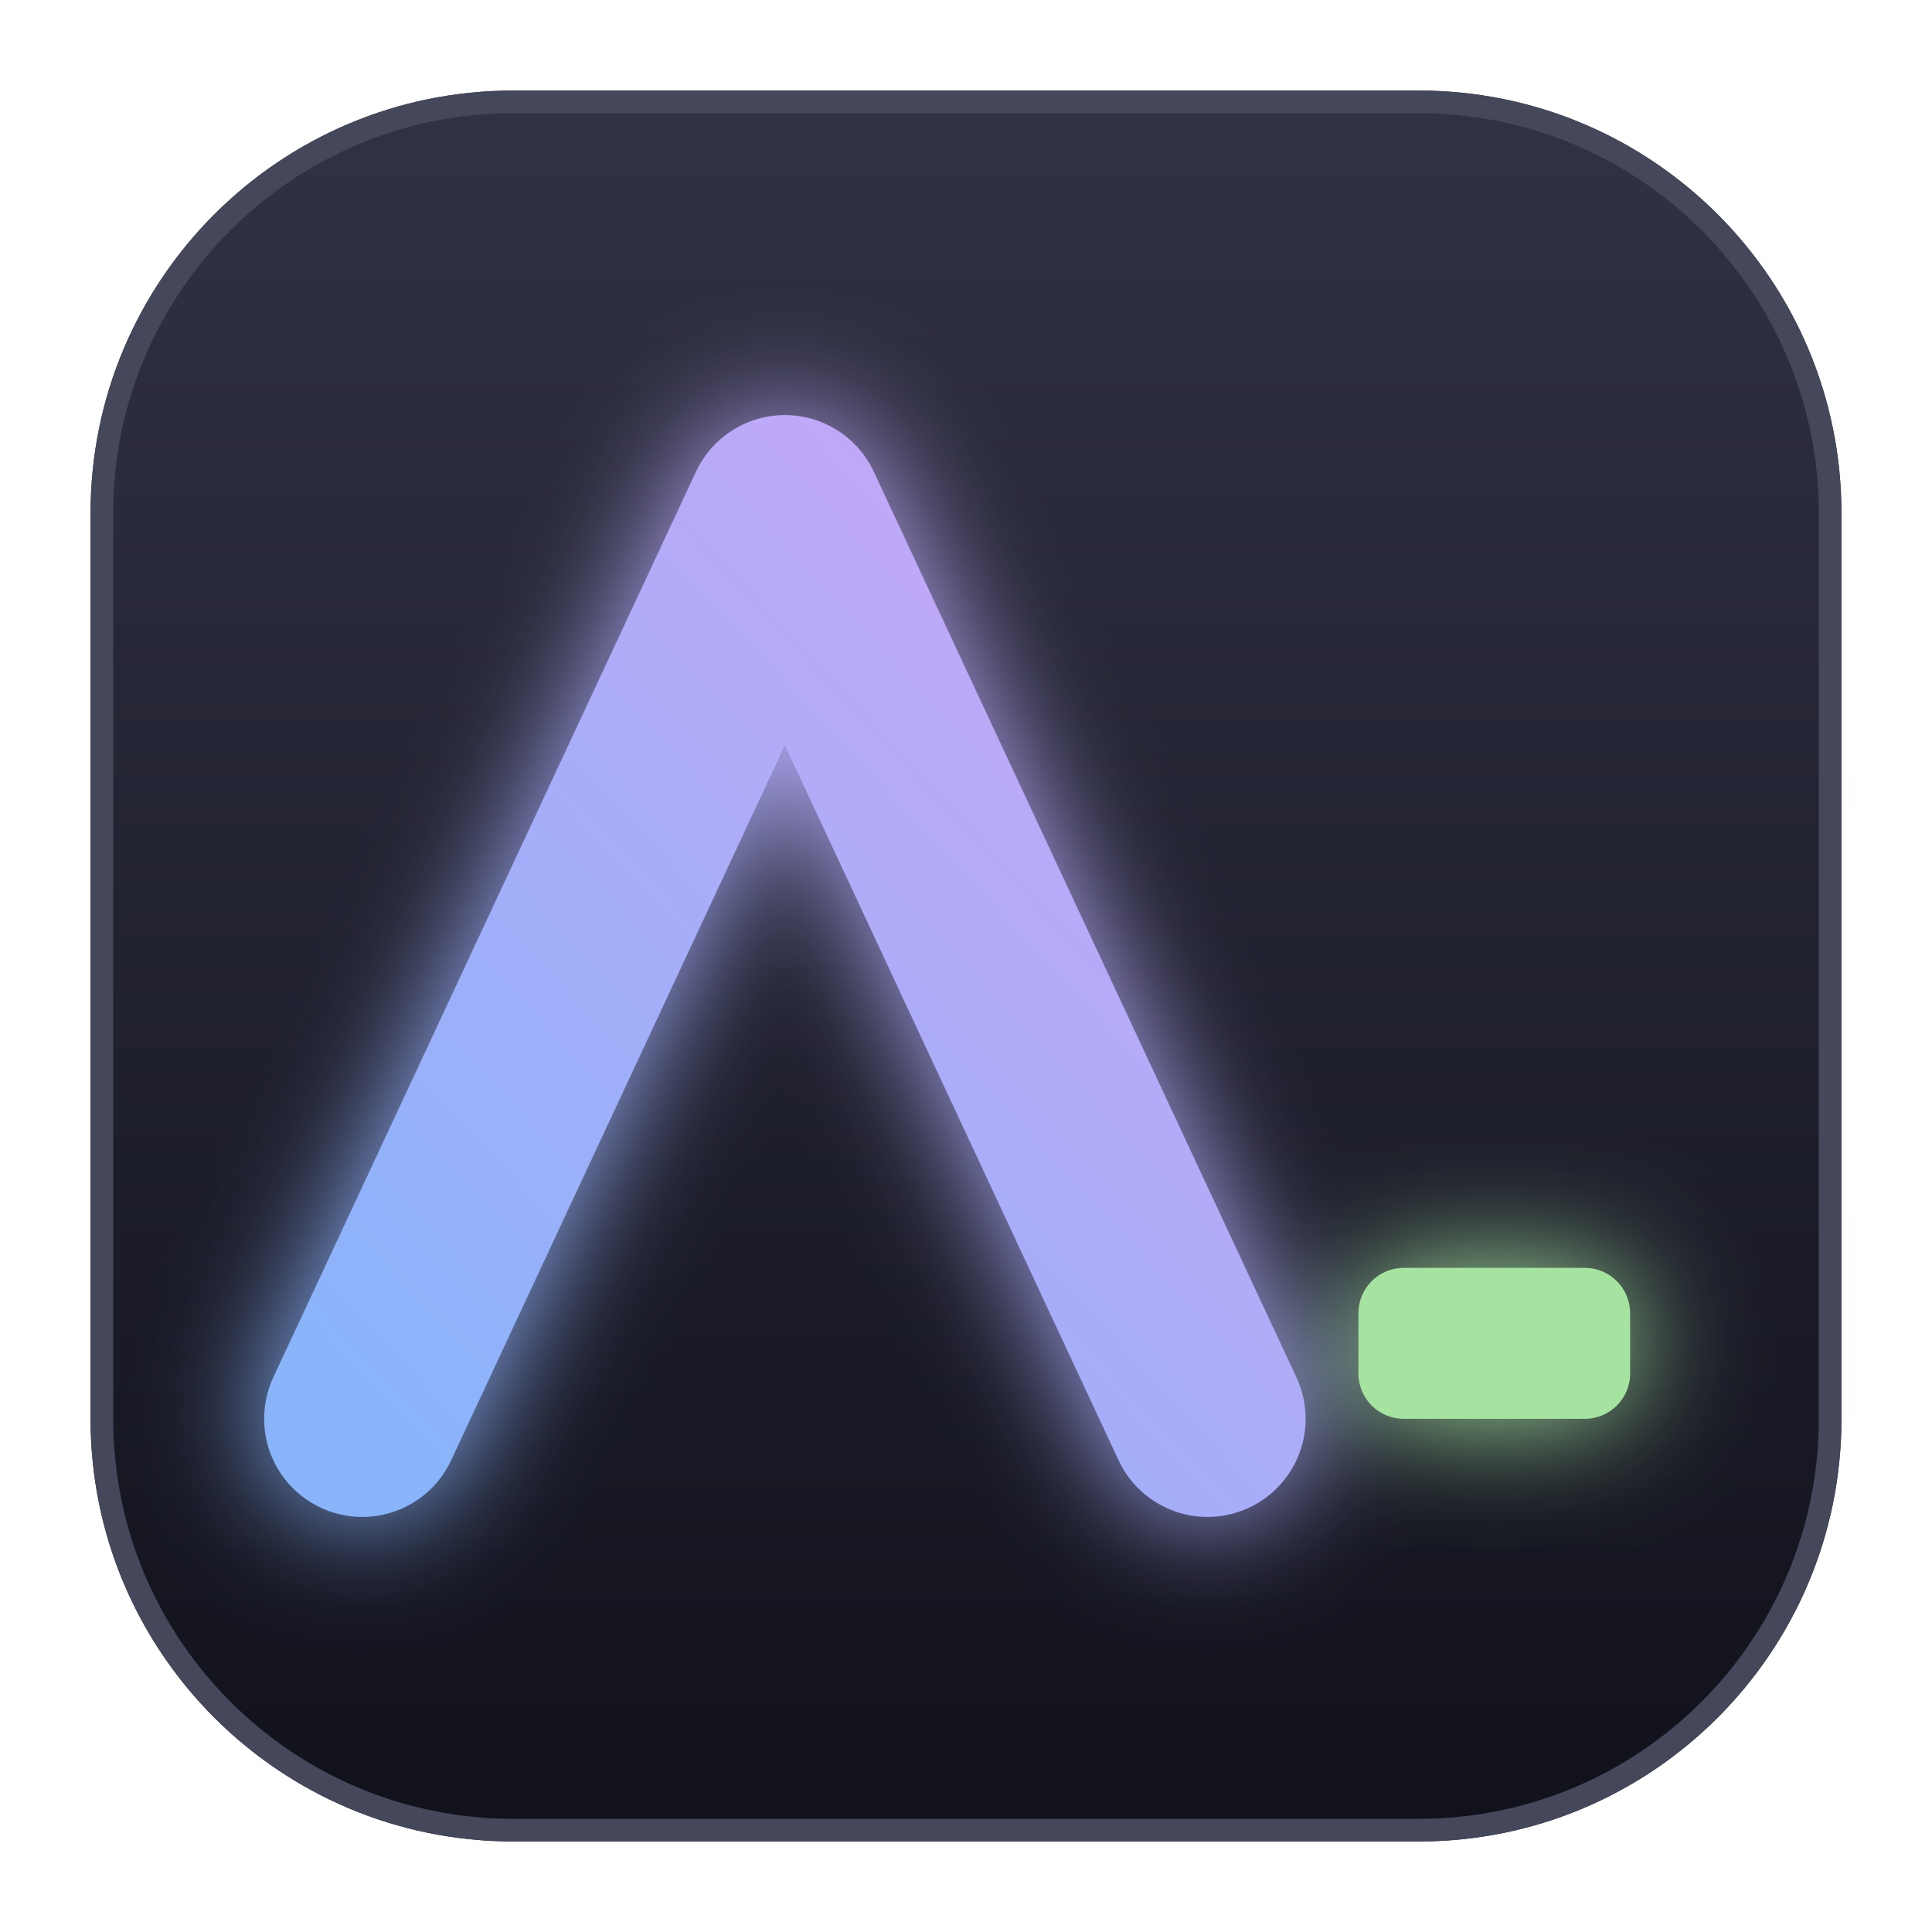
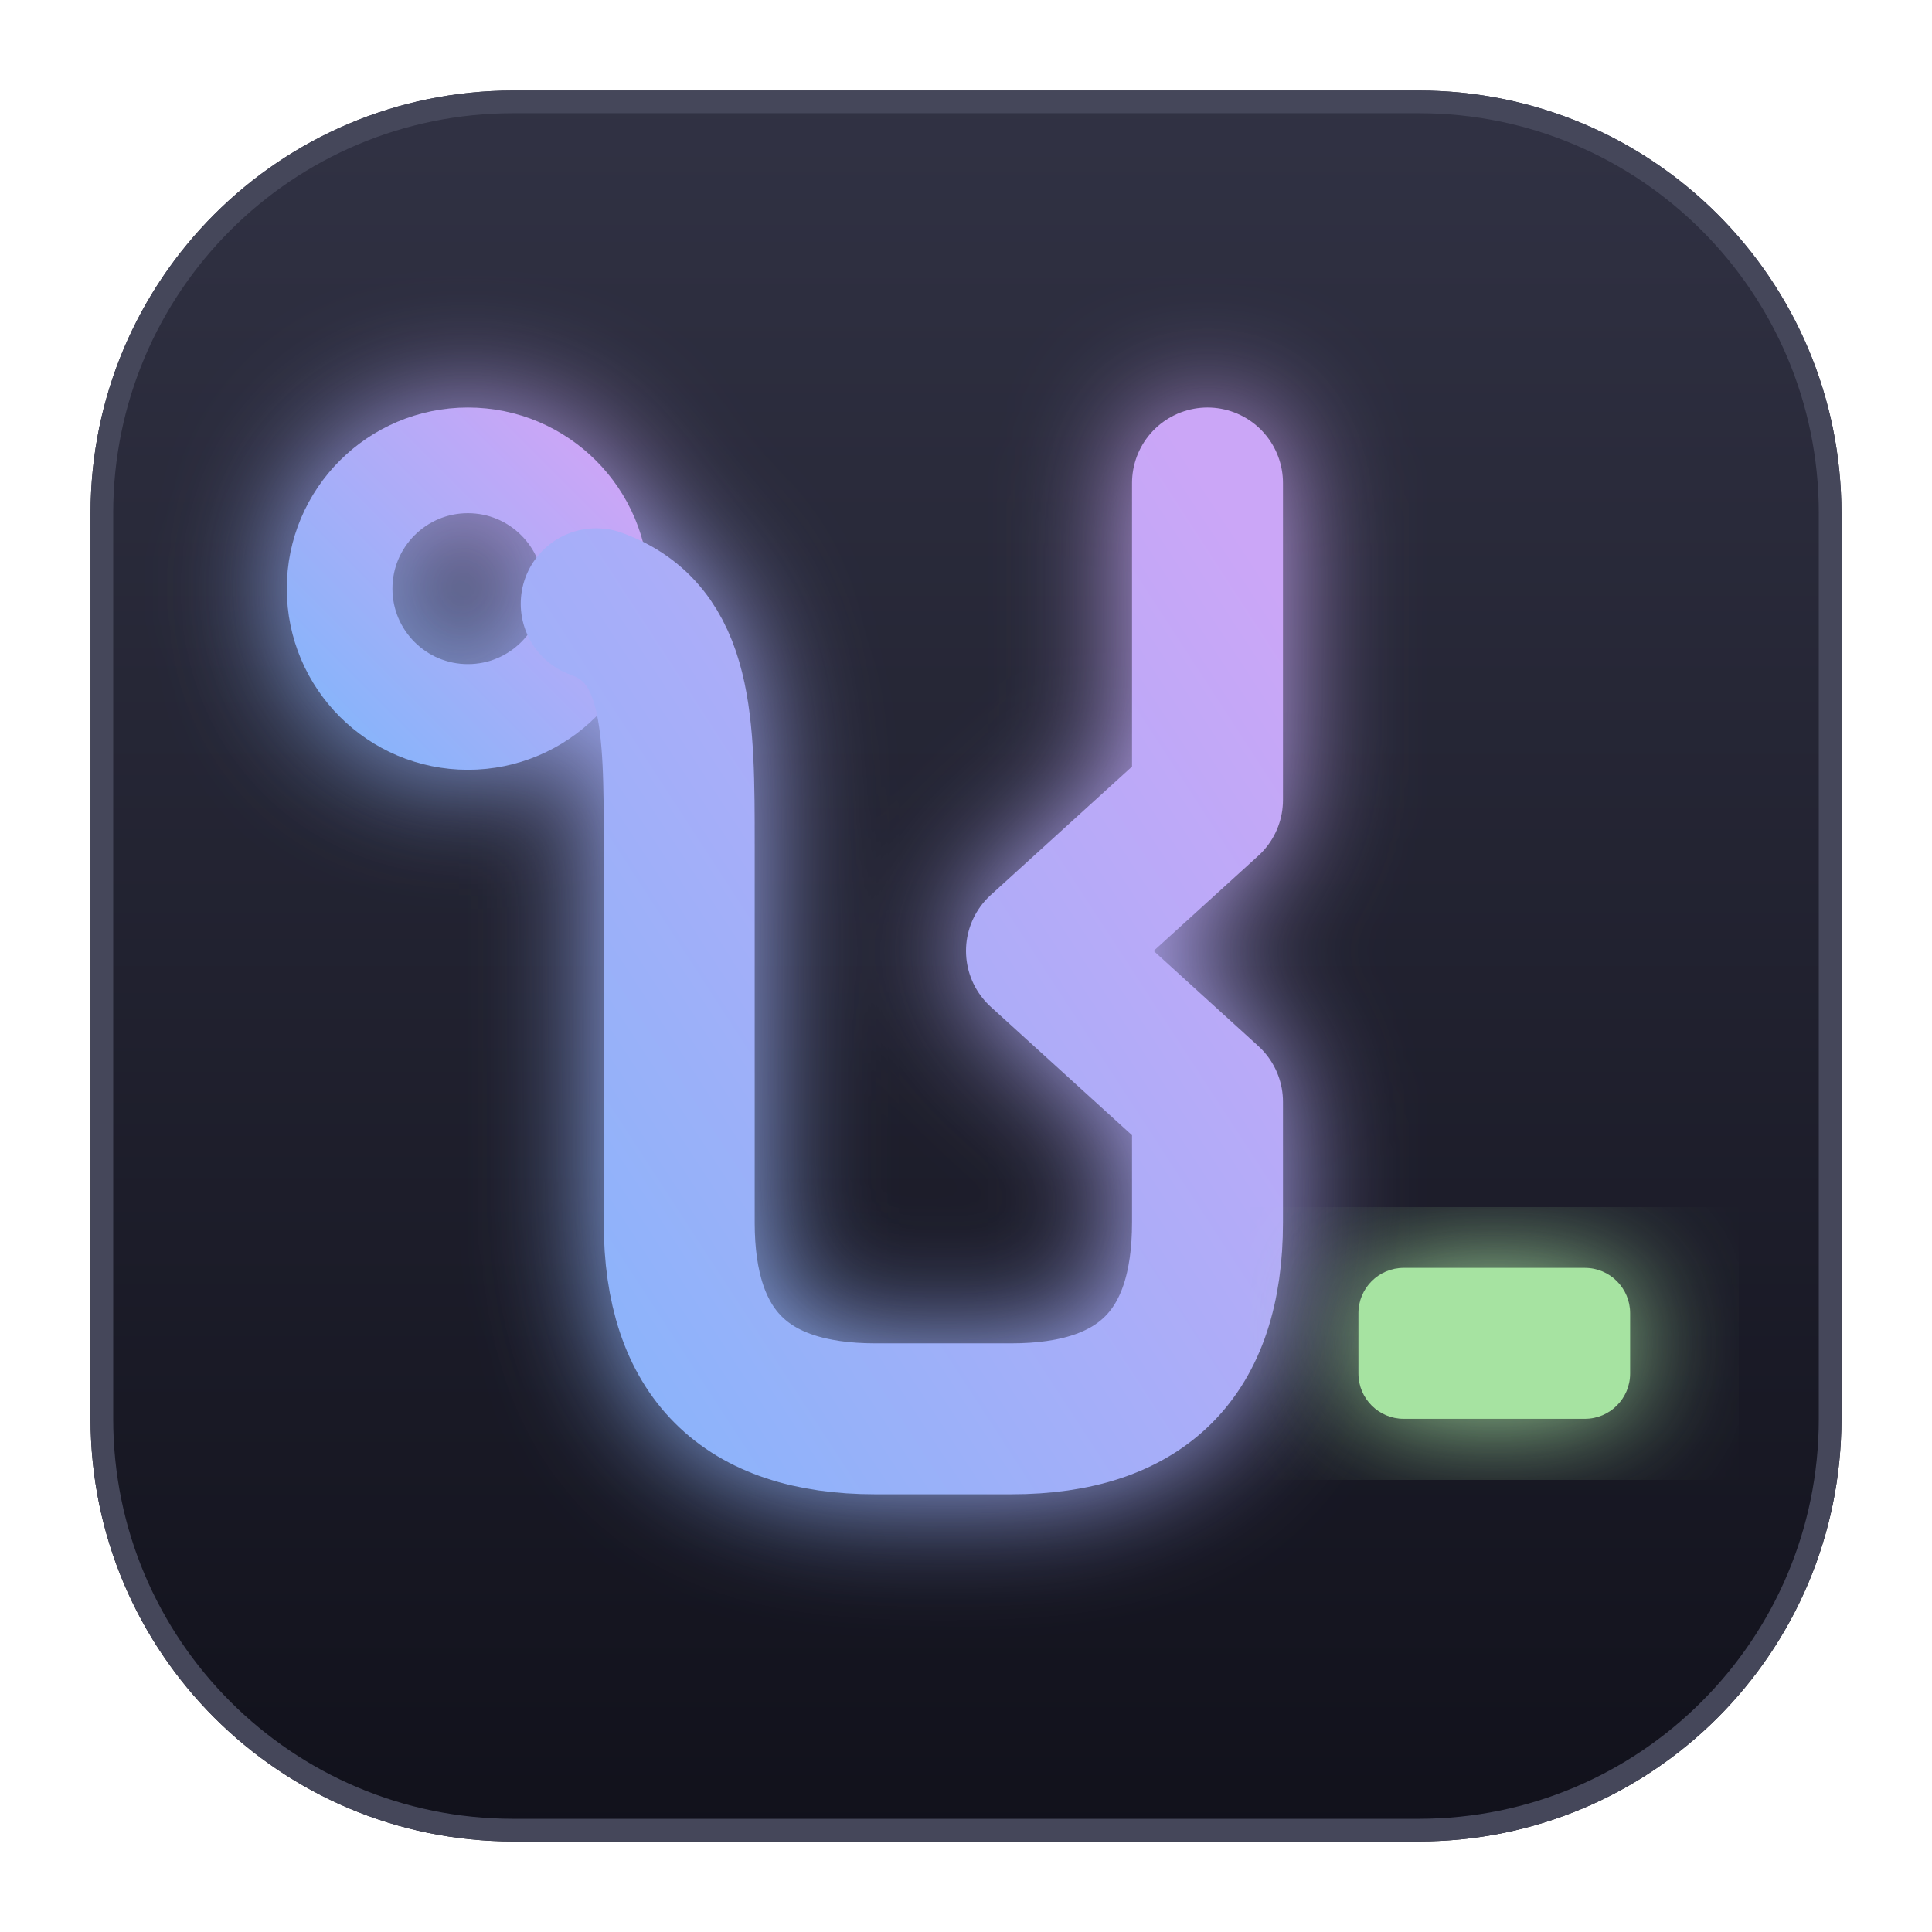
<svg xmlns="http://www.w3.org/2000/svg" width="128" height="128" viewBox="0 0 128 128">
  <defs>
    <linearGradient id="bg" x1="0" y1="0" x2="0" y2="1">
      <stop offset="0" stop-color="#313244" />
      <stop offset="1" stop-color="#11111b" />
    </linearGradient>
    <linearGradient id="glyph" x1="0" y1="1" x2="1" y2="0">
      <stop offset="0" stop-color="#89b4fa" />
      <stop offset="1" stop-color="#cba6f7" />
    </linearGradient>
    <filter id="glow" x="-40%" y="-40%" width="180%" height="180%">
      <feGaussianBlur stdDeviation="4" result="b" />
      <feMerge>
        <feMergeNode in="b" />
        <feMergeNode in="SourceGraphic" />
      </feMerge>
    </filter>
  </defs>
  <rect x="6" y="6" width="116" height="116" rx="28" fill="url(#bg)" />
  <rect x="6.75" y="6.75" width="114.5" height="114.5" rx="27.25" fill="none" stroke="#45475a" stroke-width="1.5" />
-   <g filter="url(#glow)">
-     <path d="M24 94L52 34l28 60" fill="none" stroke="url(#glyph)" stroke-width="13" stroke-linecap="round" stroke-linejoin="round" />
-     <rect x="90" y="84" width="18" height="10" rx="3" fill="#a6e3a1" />
+   <g filter="url(#glow)" fill="none" stroke="url(#glyph)" stroke-width="10" stroke-linecap="round" stroke-linejoin="round">
+     <circle cx="31" cy="39" r="8.5" stroke-width="7" />
+     <path d="M39.5 40C45 42 45 48 45 56V81Q45 94 58 94H67Q80 94 80 81V73L69 63L80 53V32" />
  </g>
+   <rect x="90" y="84" width="18" height="10" rx="3" fill="#a6e3a1" filter="url(#glow)" />
</svg>
